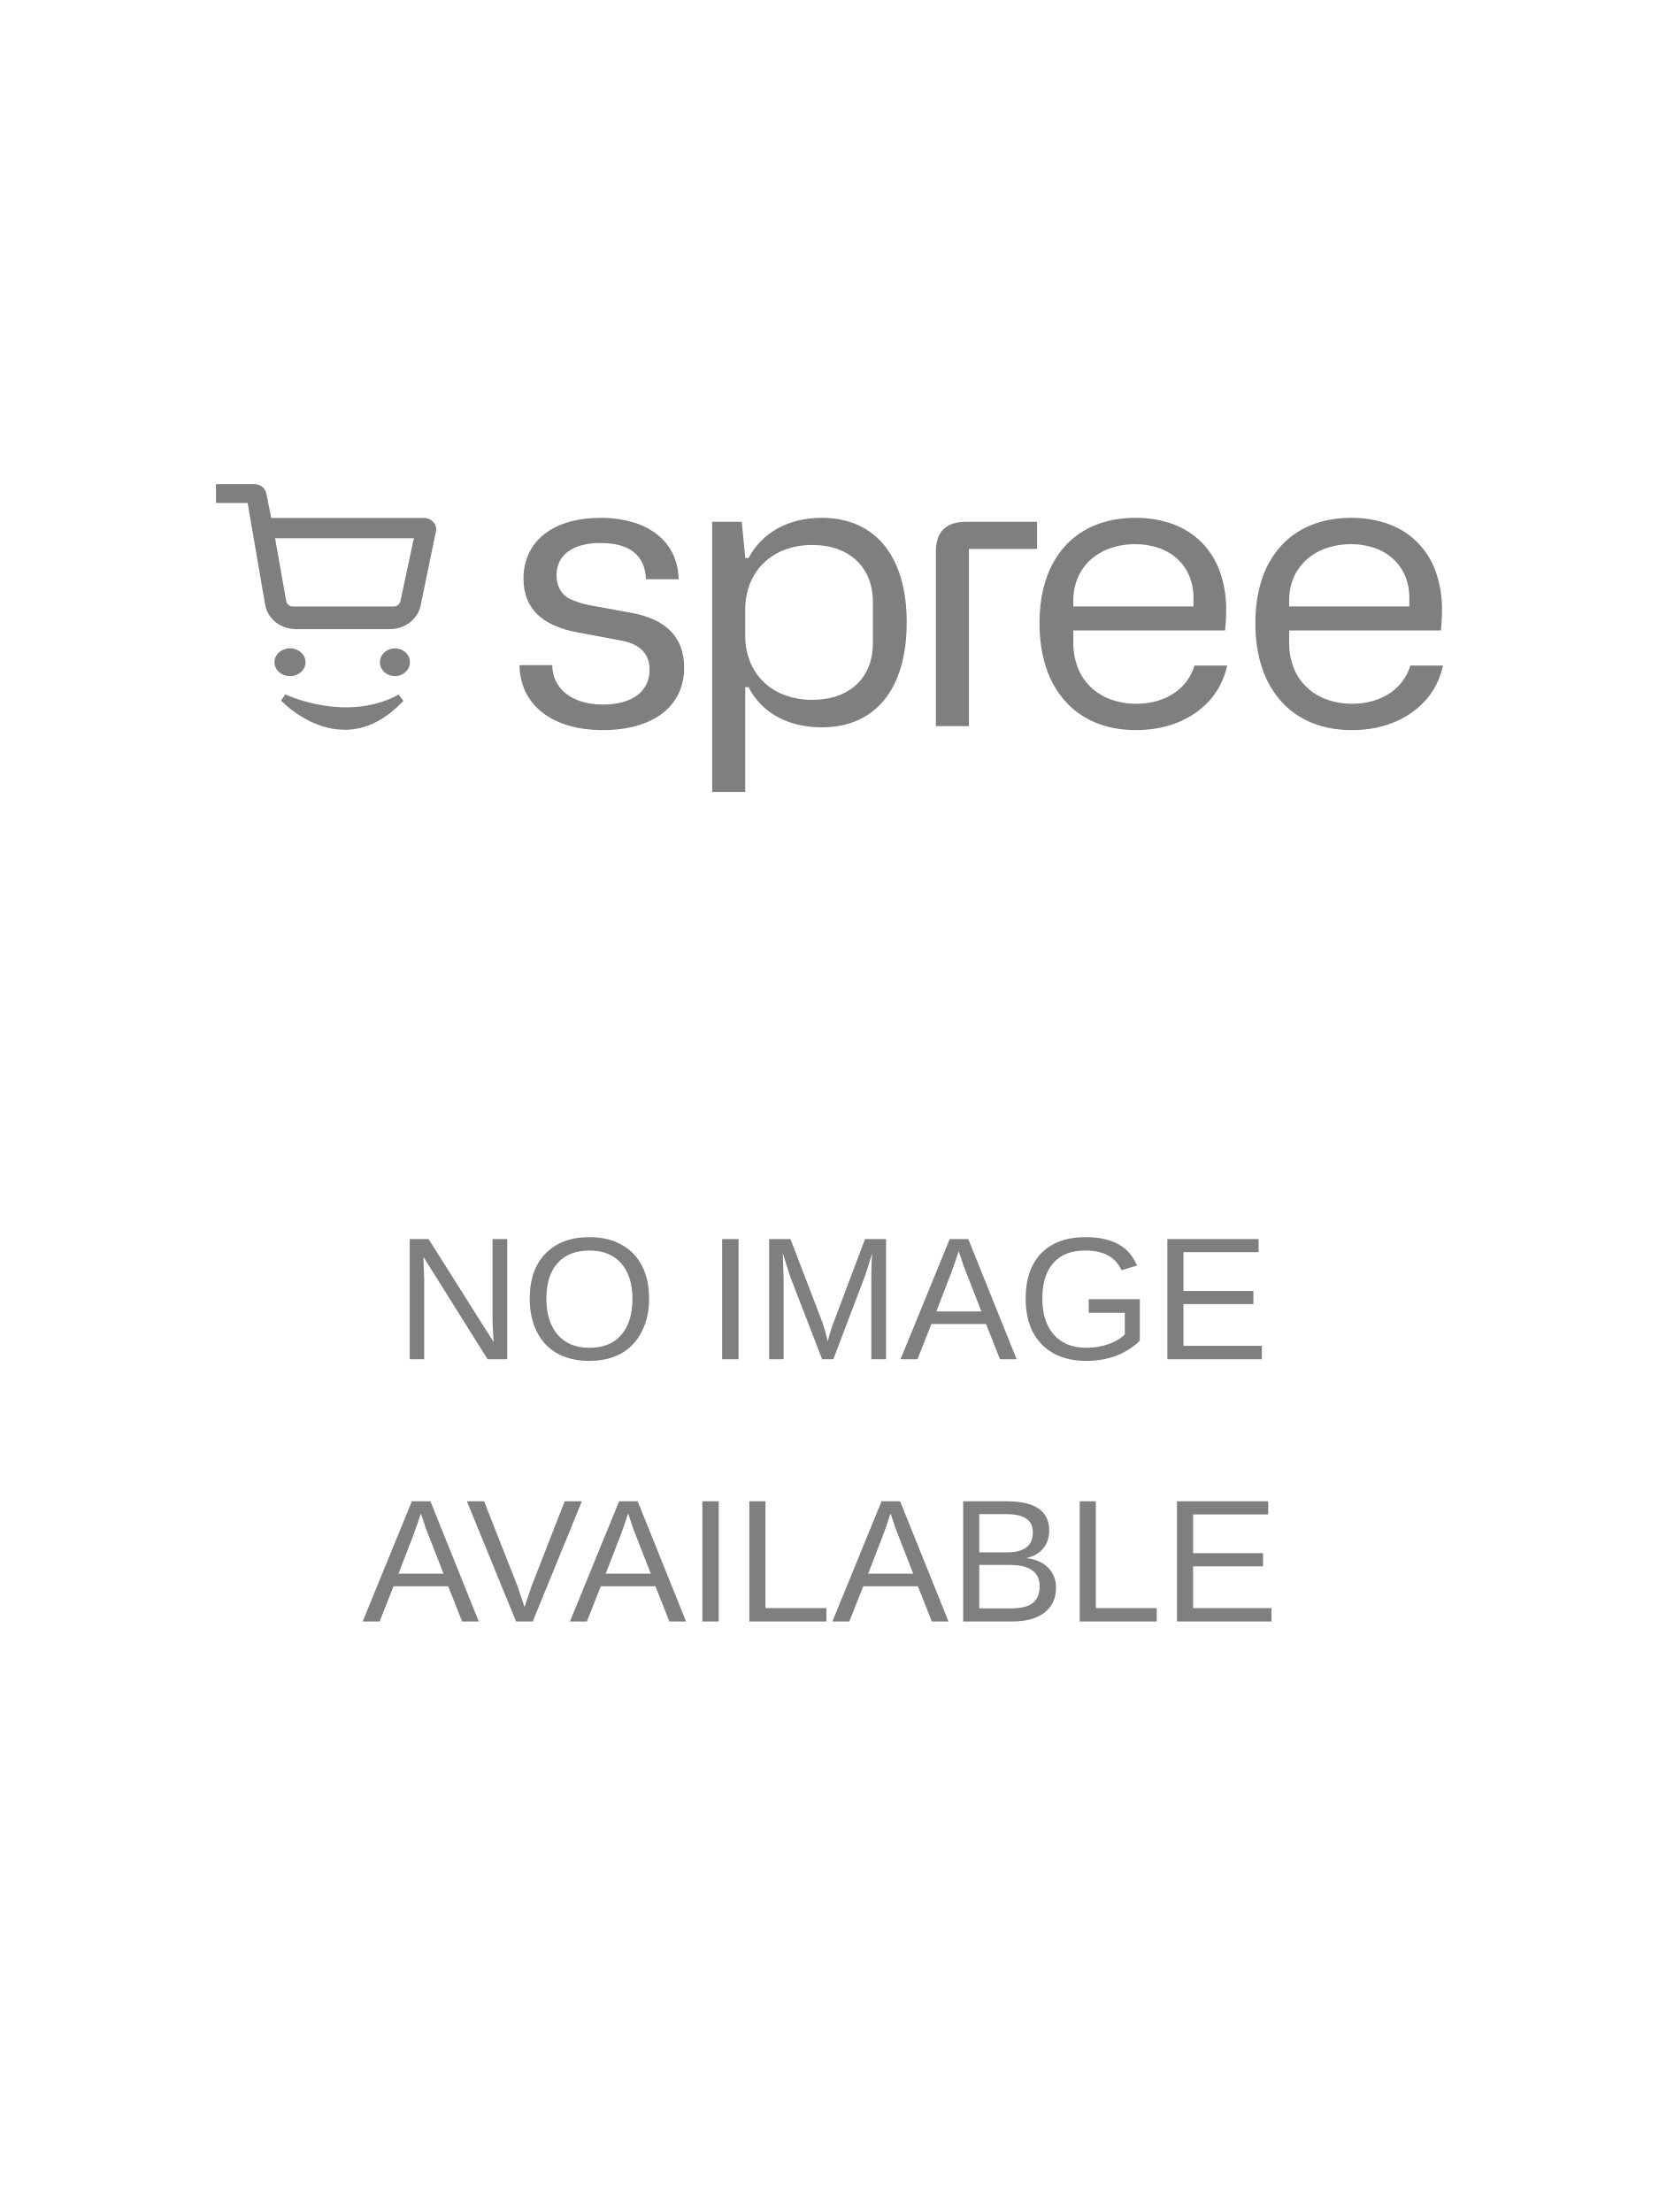
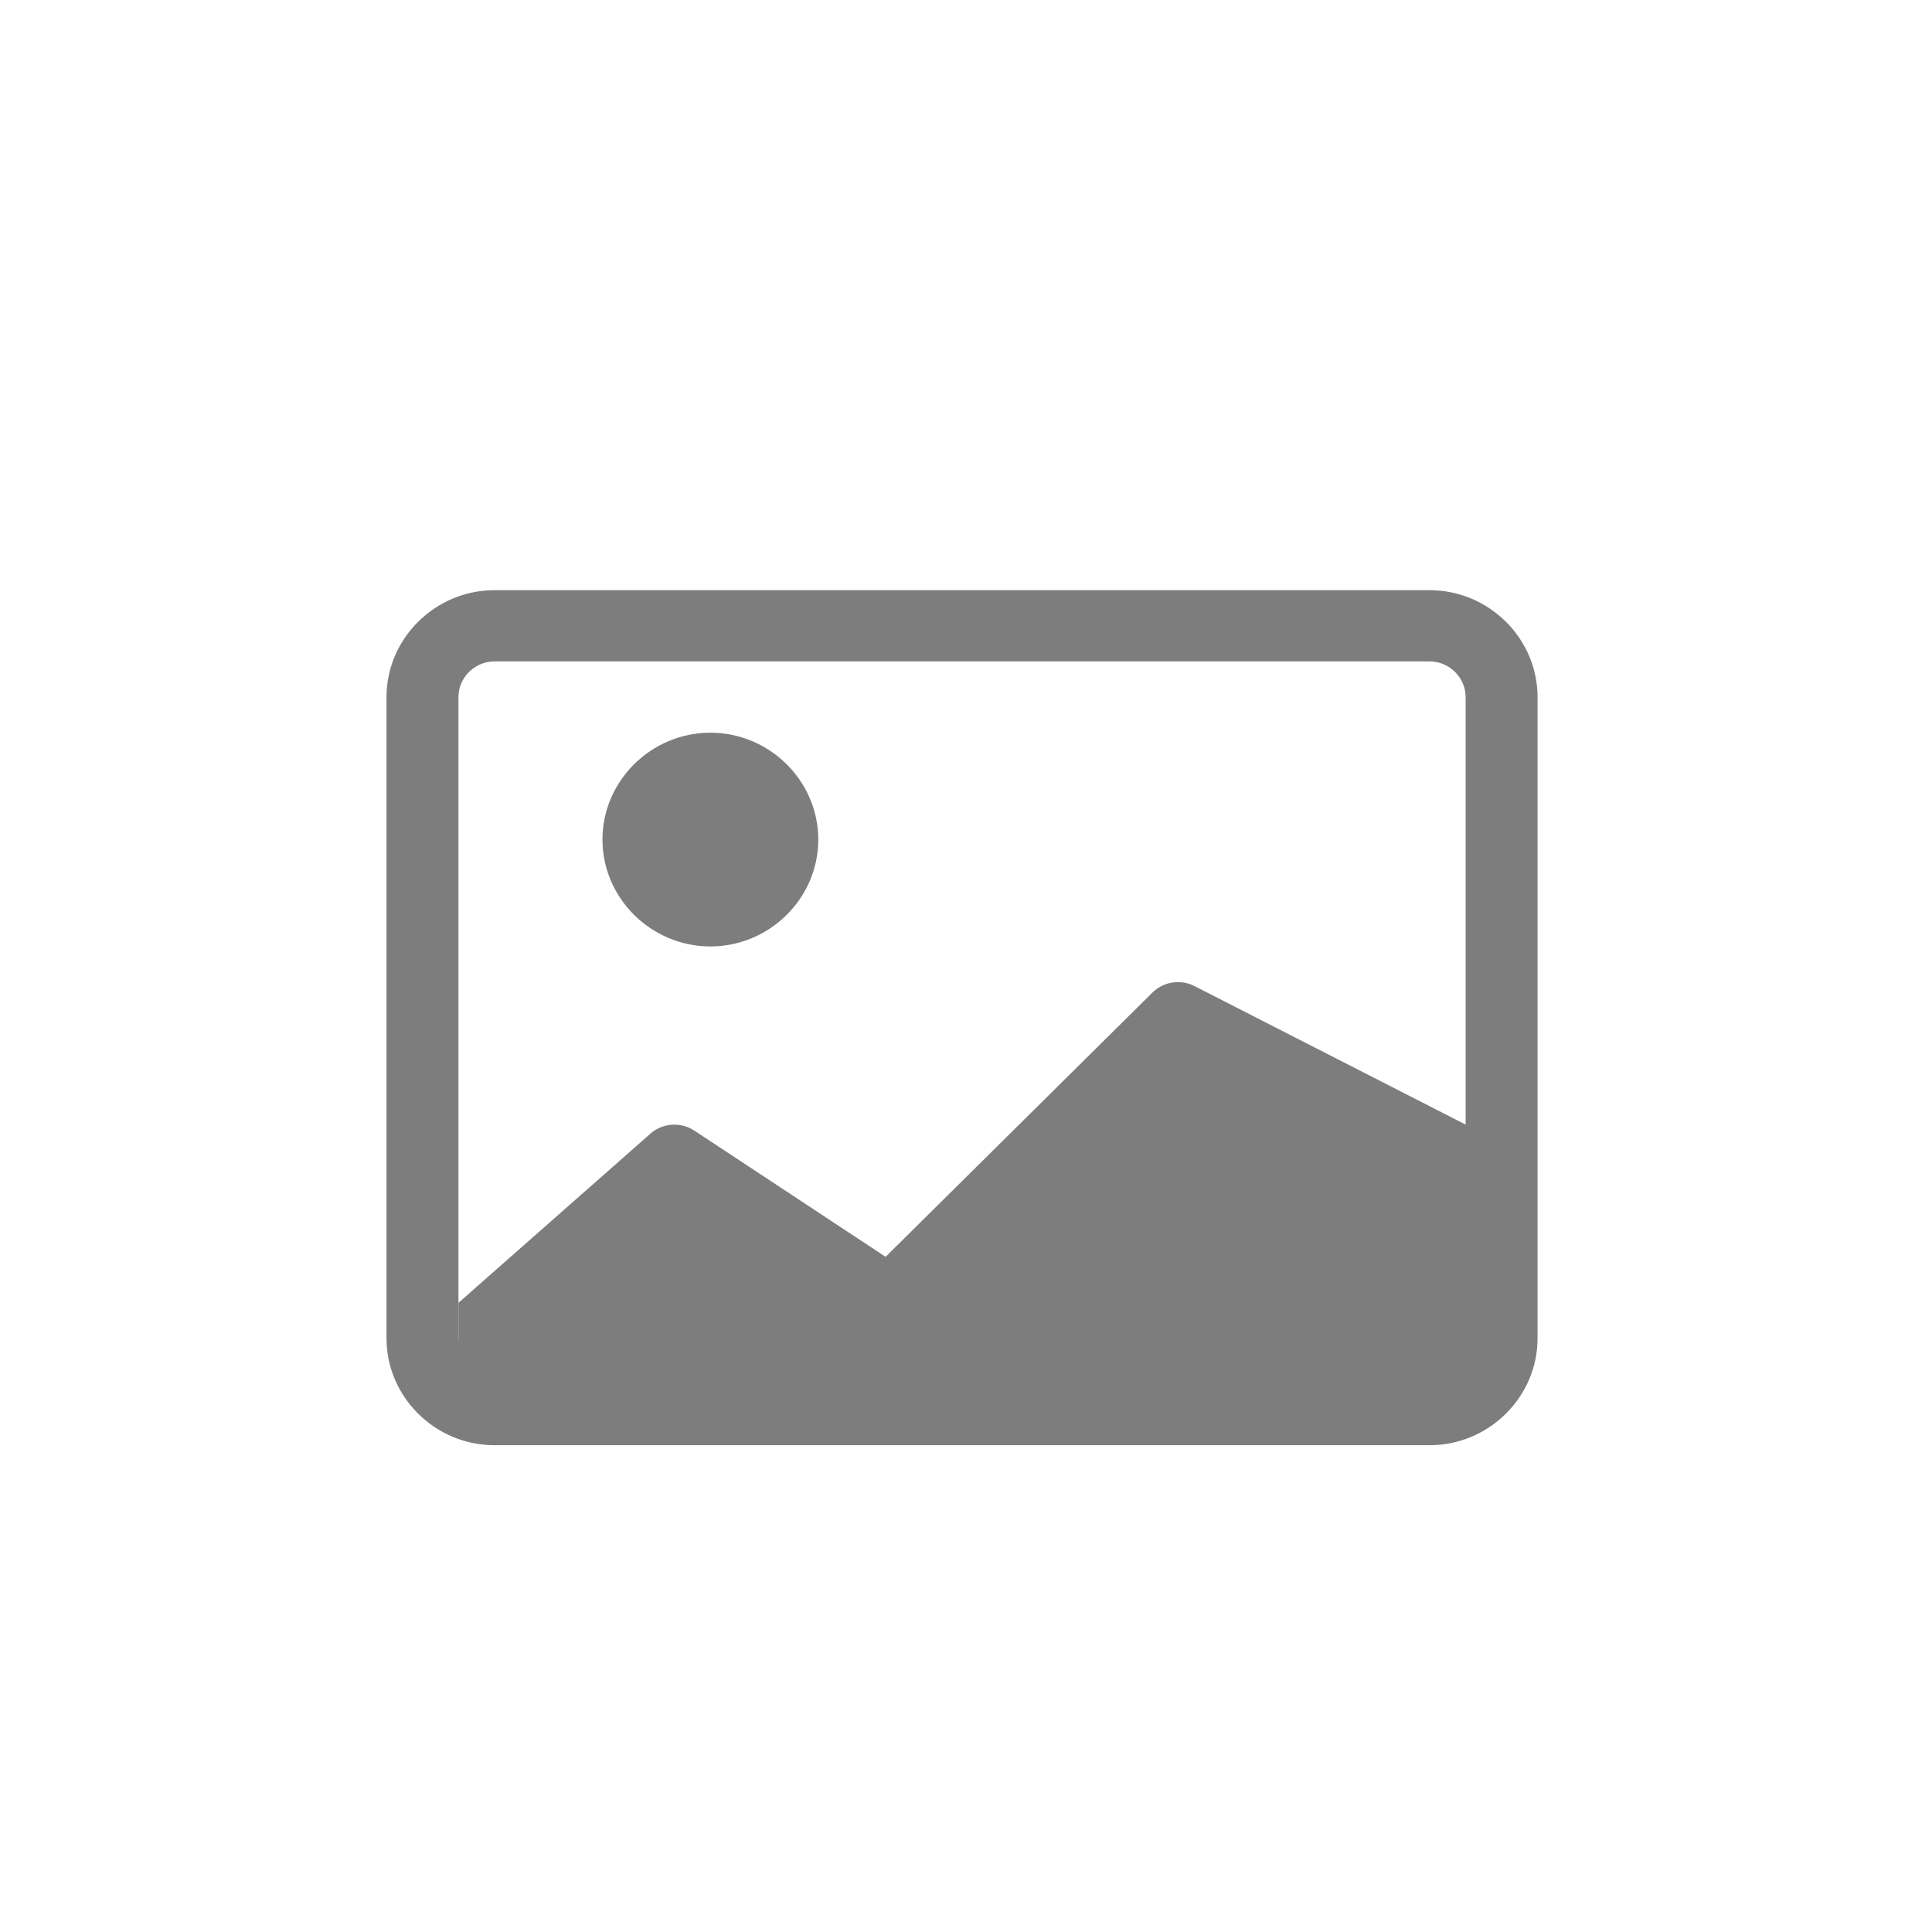
- <svg xmlns="http://www.w3.org/2000/svg" width="180" height="240" version="1.1" xml:space="preserve" clip-rule="evenodd">
-   <g>
-     <g fill="rgb(0,0,0)" opacity="0.5">
-       <path stroke="null" d="m37.386,79.183l0,0a8.058,8.058 0 0 1 -2.554,-0.432a10.45,10.45 0 0 1 -2.095,-0.983a11.909,11.909 0 0 1 -2.243,-1.751l0,0a0.004,0.004 0 0 1 -0.001,-0.001l0.458,-0.682a0.029,0.029 0 0 0 0.003,0.002a14.421,14.421 0 0 0 1.998,0.726a17.732,17.732 0 0 0 2.072,0.471a15.65,15.65 0 0 0 2.526,0.212c2.103,0 4.022,-0.464 5.703,-1.38l0.511,0.682c-1.958,2.082 -4.104,3.137 -6.377,3.137l-0,0zm5.463,-5.827a1.685,1.685 0 0 1 -1.15,-0.441a1.426,1.426 0 0 1 0,-2.128a1.721,1.721 0 0 1 2.3,0a1.426,1.426 0 0 1 0,2.128a1.684,1.684 0 0 1 -1.15,0.441zm-11.384,0c-0.93,0 -1.688,-0.675 -1.688,-1.505s0.757,-1.505 1.688,-1.505a1.783,1.783 0 0 1 1.192,0.441a1.393,1.393 0 0 1 0,2.128a1.783,1.783 0 0 1 -1.192,0.441zm0.635,-5.096a3.562,3.562 0 0 1 -1.147,-0.189a3.449,3.449 0 0 1 -0.989,-0.525a3.222,3.222 0 0 1 -0.749,-0.802a3.024,3.024 0 0 1 -0.427,-1.019l-1.921,-11.155l-3.433,0l0.001,-2.046l4.153,0a1.395,1.395 0 0 1 0.84,0.278a1.215,1.215 0 0 1 0.459,0.708l0.543,2.69l16.565,0a1.365,1.365 0 0 1 1.021,0.444a1.159,1.159 0 0 1 0.281,1.012l-1.661,8.061a3.037,3.037 0 0 1 -0.428,1.025a3.216,3.216 0 0 1 -0.752,0.805a3.465,3.465 0 0 1 -0.997,0.526a3.635,3.635 0 0 1 -1.161,0.189c-0.022,0 -0.043,0 -0.065,-0.001l-10.068,0c-0.021,0.001 -0.043,0.001 -0.065,0.001l0,-0.001l0,0zm12.804,-9.861l0,0l-15.055,0.002l1.207,6.845a0.69,0.69 0 0 0 0.26,0.404a0.791,0.791 0 0 0 0.476,0.158l0.015,0l10.855,-0.002l0.017,0a0.747,0.747 0 0 0 0.76,-0.56l1.466,-6.847l-0,-0z" id="svg_4" />
-       <path stroke="null" d="m80.855,85.924l-3.585,0l0,-29.312l3.207,0l0.379,3.872l0.006,0.06l0.356,0l0.019,-0.035a7.981,7.981 0 0 1 1.357,-1.838a7.866,7.866 0 0 1 1.811,-1.356a8.882,8.882 0 0 1 2.209,-0.842a11.048,11.048 0 0 1 2.556,-0.289c1.428,0 2.731,0.256 3.874,0.761a7.755,7.755 0 0 1 2.891,2.211c0.794,0.973 1.404,2.171 1.813,3.561c0.417,1.415 0.629,3.034 0.629,4.811c0,1.798 -0.211,3.431 -0.629,4.854c-0.41,1.399 -1.02,2.6 -1.813,3.571a7.719,7.719 0 0 1 -2.891,2.205c-1.14,0.502 -2.443,0.757 -3.874,0.757a11.306,11.306 0 0 1 -2.622,-0.295a8.822,8.822 0 0 1 -2.223,-0.851a7.533,7.533 0 0 1 -3.088,-3.178l-0.019,-0.035l-0.363,0l0.001,11.368l-0,0zm7.289,-26.795a8.442,8.442 0 0 0 -2.973,0.51a6.628,6.628 0 0 0 -2.303,1.438a6.354,6.354 0 0 0 -1.487,2.223a7.658,7.658 0 0 0 -0.526,2.862l0,2.778a7.607,7.607 0 0 0 0.527,2.856a6.299,6.299 0 0 0 1.487,2.209a6.615,6.615 0 0 0 2.304,1.422a8.54,8.54 0 0 0 2.972,0.503c1.967,0 3.621,-0.573 4.783,-1.658c1.164,-1.086 1.779,-2.634 1.779,-4.477l0,-4.487c0,-1.846 -0.615,-3.401 -1.778,-4.498c-1.165,-1.099 -2.819,-1.68 -4.784,-1.68l0,0zm58.505,20.086c-1.593,0 -3.059,-0.272 -4.358,-0.808a9.008,9.008 0 0 1 -3.285,-2.311a10.29,10.29 0 0 1 -2.078,-3.651c-0.481,-1.44 -0.725,-3.065 -0.725,-4.831c0,-1.762 0.244,-3.378 0.724,-4.804a9.992,9.992 0 0 1 2.073,-3.591a8.901,8.901 0 0 1 3.273,-2.252c1.288,-0.519 2.747,-0.782 4.333,-0.782a11.645,11.645 0 0 1 4.104,0.693a8.531,8.531 0 0 1 3.098,1.985a8.677,8.677 0 0 1 1.961,3.138a12.064,12.064 0 0 1 0.686,4.161a19.026,19.026 0 0 1 -0.121,2.241l-16.461,0l0,1.348a7.305,7.305 0 0 0 0.489,2.705a5.893,5.893 0 0 0 1.39,2.086a6.176,6.176 0 0 0 2.167,1.341a8.123,8.123 0 0 0 2.815,0.473c1.537,0 2.94,-0.394 4.054,-1.138a5.459,5.459 0 0 0 2.235,-3.007l3.543,0c-0.479,2.135 -1.582,3.801 -3.374,5.093a10.281,10.281 0 0 1 -1.433,0.836a10.412,10.412 0 0 1 -1.565,0.597a11.605,11.605 0 0 1 -1.702,0.359a13.842,13.842 0 0 1 -1.843,0.119l0,-0zm-0.043,-20.171a8.2,8.2 0 0 0 -2.722,0.44a6.255,6.255 0 0 0 -2.129,1.243a5.538,5.538 0 0 0 -1.387,1.926a6.2,6.2 0 0 0 -0.494,2.483l0,0.665l13.038,0l0,-0.921a6.153,6.153 0 0 0 -0.457,-2.387a5.26,5.26 0 0 0 -1.29,-1.845a5.764,5.764 0 0 0 -1.993,-1.185a7.617,7.617 0 0 0 -2.565,-0.419l0,-0zm-23.376,20.171c-1.593,0 -3.059,-0.272 -4.358,-0.808a8.999,8.999 0 0 1 -3.285,-2.311a10.29,10.29 0 0 1 -2.078,-3.651c-0.481,-1.44 -0.725,-3.065 -0.725,-4.831c0,-1.763 0.244,-3.38 0.724,-4.804a9.992,9.992 0 0 1 2.073,-3.591a8.904,8.904 0 0 1 3.272,-2.252c1.289,-0.519 2.747,-0.782 4.333,-0.782a11.645,11.645 0 0 1 4.105,0.693a8.532,8.532 0 0 1 3.098,1.985a8.669,8.669 0 0 1 1.961,3.138a12.059,12.059 0 0 1 0.686,4.161a19.029,19.029 0 0 1 -0.12,2.241l-16.461,0l0,1.348a7.305,7.305 0 0 0 0.489,2.705a5.884,5.884 0 0 0 1.39,2.086a6.175,6.175 0 0 0 2.167,1.341a8.115,8.115 0 0 0 2.815,0.473c1.537,0 2.94,-0.394 4.054,-1.138a5.456,5.456 0 0 0 2.234,-3.007l3.543,0c-0.479,2.135 -1.582,3.801 -3.374,5.093a10.196,10.196 0 0 1 -2.999,1.432a11.615,11.615 0 0 1 -1.702,0.359a13.842,13.842 0 0 1 -1.842,0.12l0,0zm-0.043,-20.171a8.199,8.199 0 0 0 -2.722,0.44a6.255,6.255 0 0 0 -2.129,1.243a5.524,5.524 0 0 0 -1.386,1.926a6.2,6.2 0 0 0 -0.494,2.483l0,0.665l13.038,0l0,-0.921a6.148,6.148 0 0 0 -0.457,-2.387a5.26,5.26 0 0 0 -1.29,-1.844a5.763,5.763 0 0 0 -1.993,-1.185a7.618,7.618 0 0 0 -2.566,-0.419l-0,-0zm-57.778,20.171c-2.733,0 -5.024,-0.677 -6.626,-1.957a6.3,6.3 0 0 1 -1.789,-2.242a6.768,6.768 0 0 1 -0.622,-2.848l3.543,0c0.018,1.275 0.543,2.351 1.519,3.111s2.351,1.162 3.975,1.162a8.212,8.212 0 0 0 2.115,-0.252a4.744,4.744 0 0 0 1.595,-0.738a3.275,3.275 0 0 0 1.008,-1.192a3.613,3.613 0 0 0 0.349,-1.602a3.349,3.349 0 0 0 -0.189,-1.152a2.582,2.582 0 0 0 -0.567,-0.912a3.206,3.206 0 0 0 -0.94,-0.663a5.494,5.494 0 0 0 -1.307,-0.414l-4.787,-0.898a11.191,11.191 0 0 1 -2.589,-0.772a6.228,6.228 0 0 1 -1.836,-1.229a4.733,4.733 0 0 1 -1.095,-1.683a6.015,6.015 0 0 1 -0.365,-2.148a6.395,6.395 0 0 1 0.587,-2.762a5.755,5.755 0 0 1 1.673,-2.073c1.471,-1.155 3.578,-1.765 6.091,-1.765a12.273,12.273 0 0 1 3.546,0.482a7.797,7.797 0 0 1 2.657,1.362c1.451,1.171 2.238,2.837 2.276,4.818l-3.544,0c-0.111,-2.609 -1.772,-3.932 -4.936,-3.932a7.881,7.881 0 0 0 -2.032,0.242a4.415,4.415 0 0 0 -1.497,0.695a3.024,3.024 0 0 0 -0.925,1.102a3.283,3.283 0 0 0 -0.314,1.447a3.126,3.126 0 0 0 0.377,1.566a2.576,2.576 0 0 0 1.068,1.014l0.005,0.002c0.88,0.377 1.274,0.513 2.194,0.688l4.402,0.812a10.416,10.416 0 0 1 2.541,0.757a6.01,6.01 0 0 1 1.81,1.244a4.871,4.871 0 0 1 1.086,1.731a6.468,6.468 0 0 1 0.363,2.229a6.441,6.441 0 0 1 -0.618,2.842a5.932,5.932 0 0 1 -1.763,2.127c-1.55,1.179 -3.777,1.802 -6.44,1.802zm39.72,-0.428l-3.585,0l0,-18.951a4.422,4.422 0 0 1 0.205,-1.412a2.531,2.531 0 0 1 0.613,-1.003a2.6,2.6 0 0 1 1.029,-0.604a4.725,4.725 0 0 1 1.463,-0.204l7.668,0l0,2.944l-7.393,0l-0,19.231l-0,0z" id="svg_5" />
+ <svg xmlns="http://www.w3.org/2000/svg" width="100%" height="100%" viewBox="0 0 180 180" version="1.1" xml:space="preserve" style="fill-rule:evenodd;clip-rule:evenodd;stroke-linejoin:round;stroke-miterlimit:2;">
+   <g transform="matrix(0.723327,0,0,0.716405,24.4284,25.3505) translate(0,-50)">
+     <g transform="matrix(9.26626,0,0,9.26626,16.011,72.835)">
+       <path d="M6.002,5.5C6.002,6.323 5.325,7 4.502,7C3.679,7 3.002,6.323 3.002,5.5C3.002,4.677 3.679,4 4.502,4C5.325,4 6.002,4.677 6.002,5.5Z" style="fill:rgb(125,125,125);fill-rule:nonzero;" />
    </g>
-     <g transform="matrix(1.89682 0 0 1.89682 -1.5642 -167.039)" opacity="0.5">
-       <text x="23.434" y="165.814" font-family="'Arial', sans-serif" font-weight="400" font-size="10" fill="rgb(0,0,0)">NO IMAGE</text>
-       <text x="21.553" y="180.814" font-family="'Arial', sans-serif" font-weight="400" font-size="10" fill="rgb(0,0,0)">AVAILABLE</text>
+     <g transform="matrix(9.26626,0,0,9.26626,16.011,72.835)">
+       <path d="M1.5,2C0.677,2 -0,2.677 0,3.5L0,12.5C0,13.323 0.677,14 1.5,14L14.5,14C15.323,14 16,13.323 16,12.5L16,3.5C16,2.677 15.323,2 14.5,2L1.5,2ZM14.5,3C14.774,3 15,3.226 15,3.5L15,9.5L11.225,7.553C11.033,7.457 10.8,7.495 10.648,7.646L6.938,11.356L4.278,9.584C4.081,9.453 3.816,9.479 3.648,9.646L1.002,12L1.002,12.54C1.001,12.527 1,12.513 1,12.5L1,3.5C1,3.226 1.226,3 1.5,3L14.5,3Z" style="fill:rgb(125,125,125);fill-rule:nonzero;" />
    </g>
  </g>
</svg>
